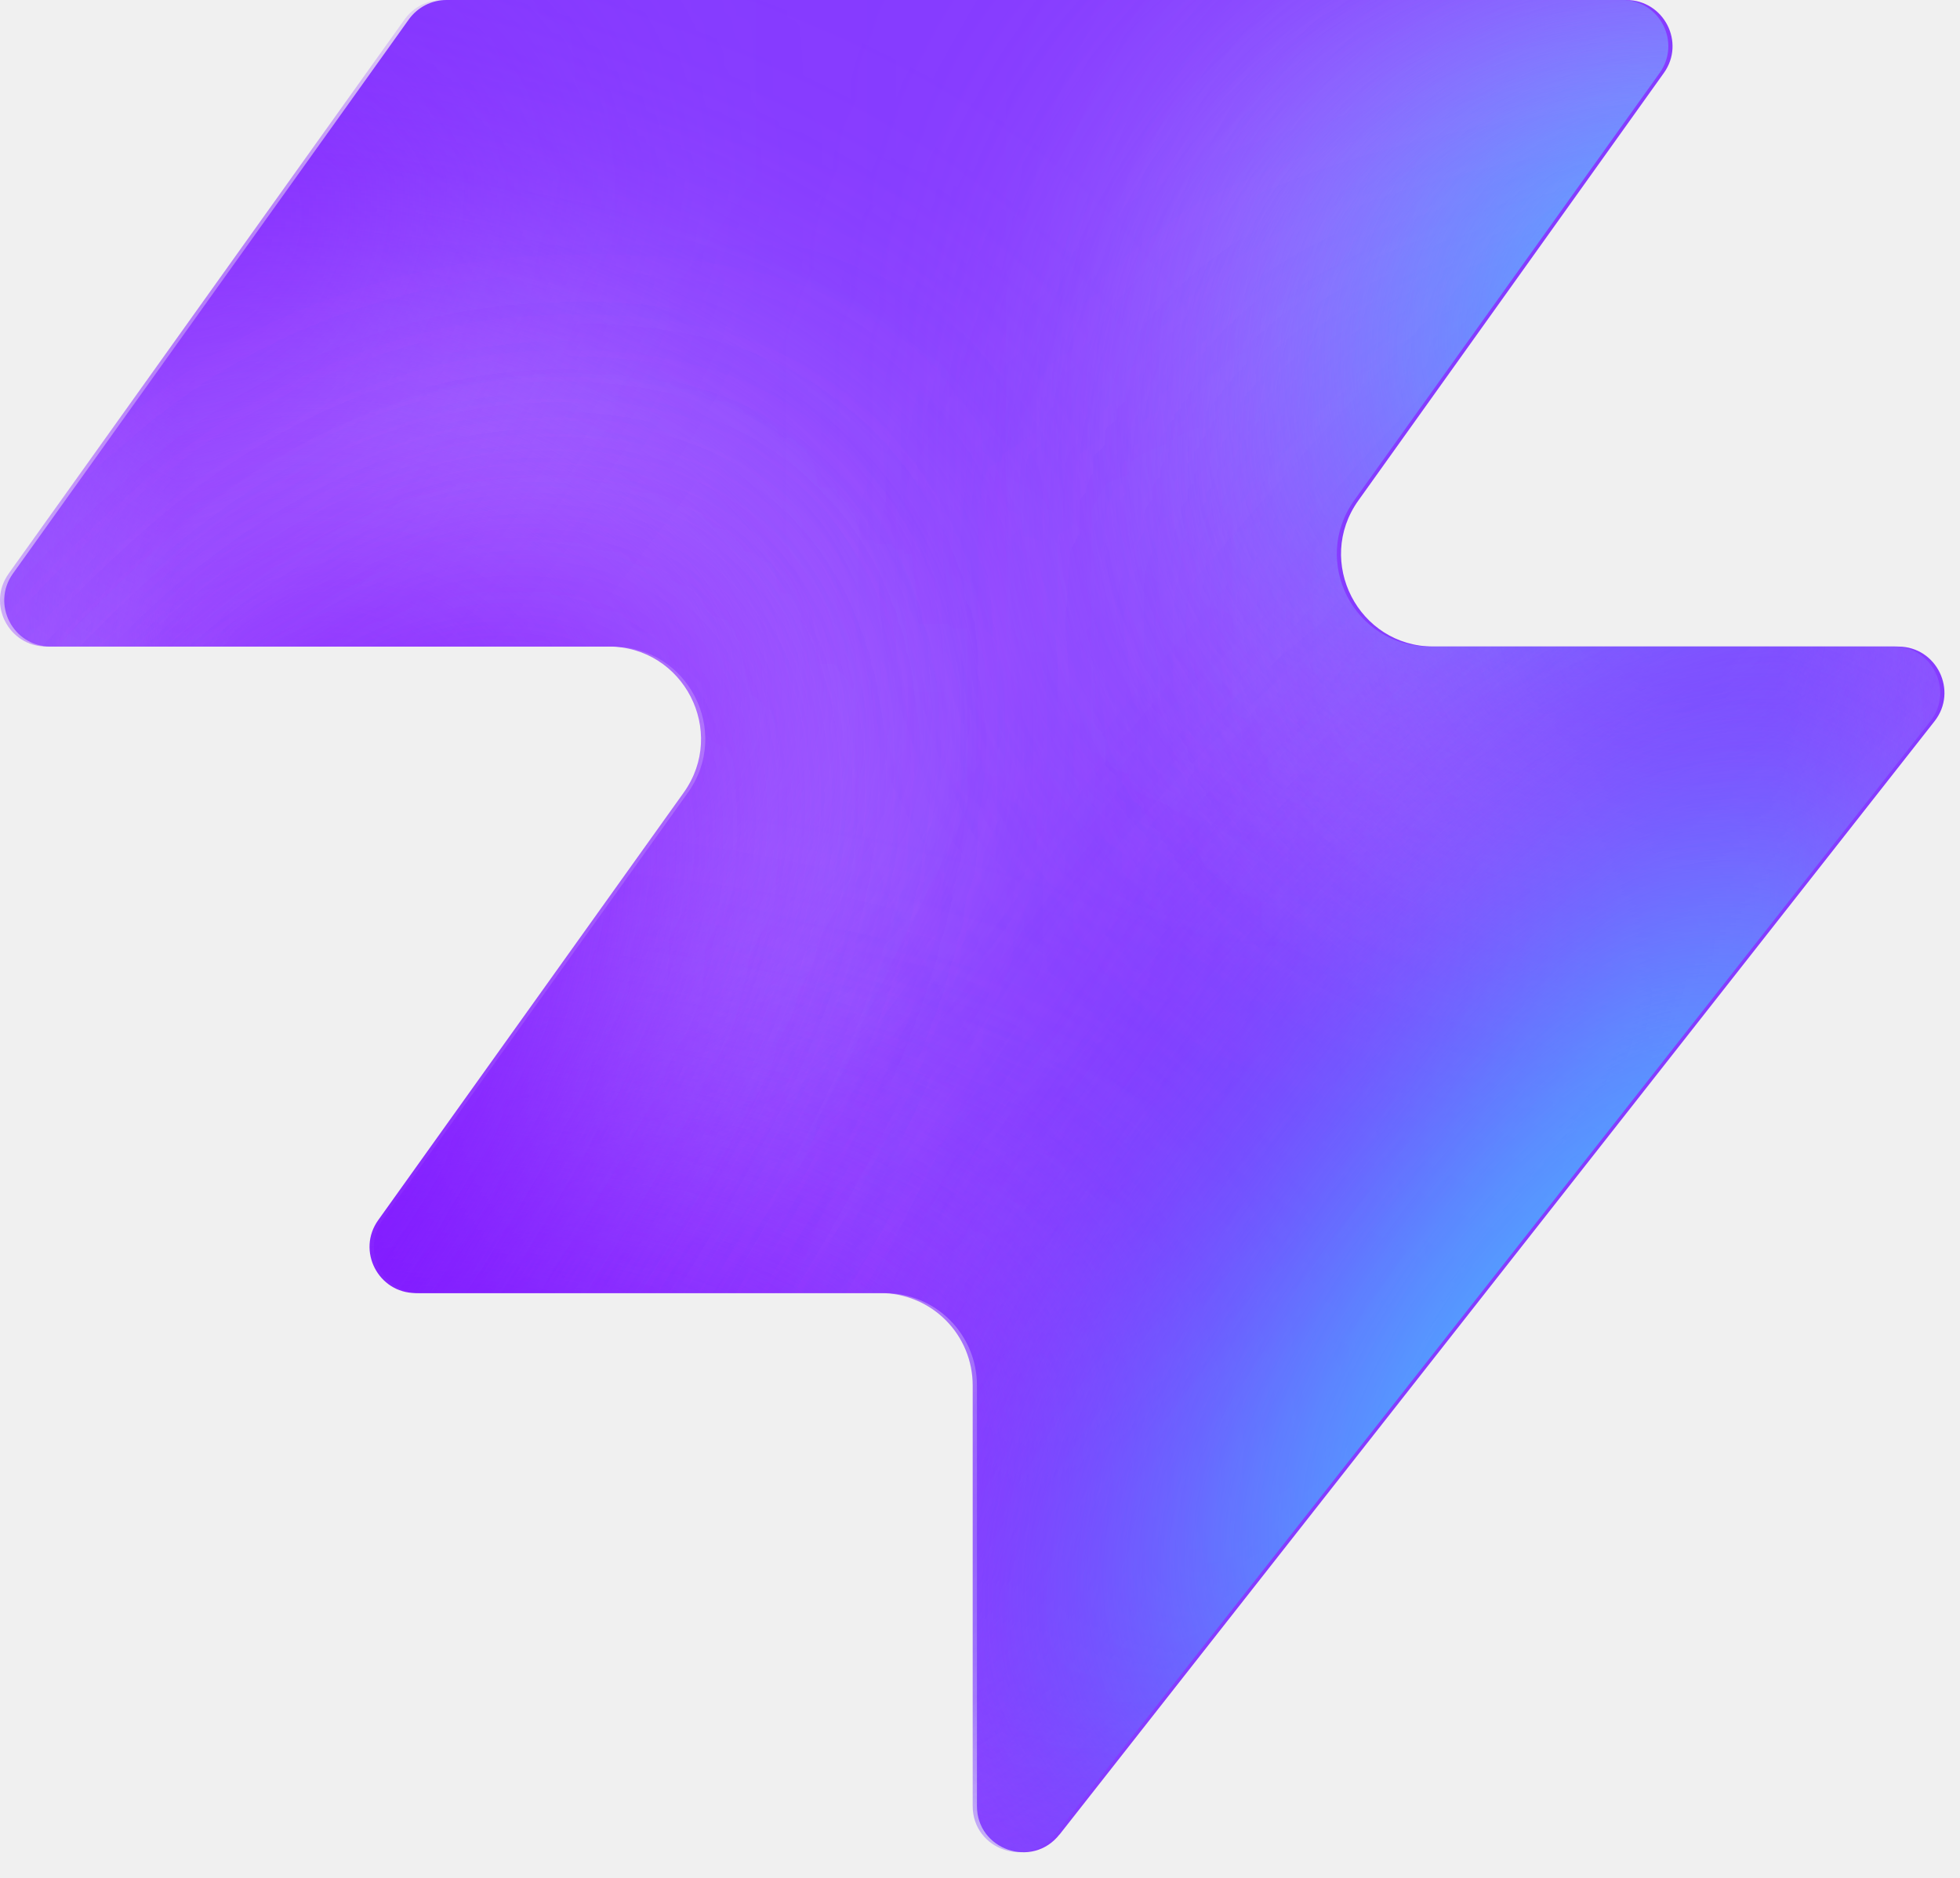
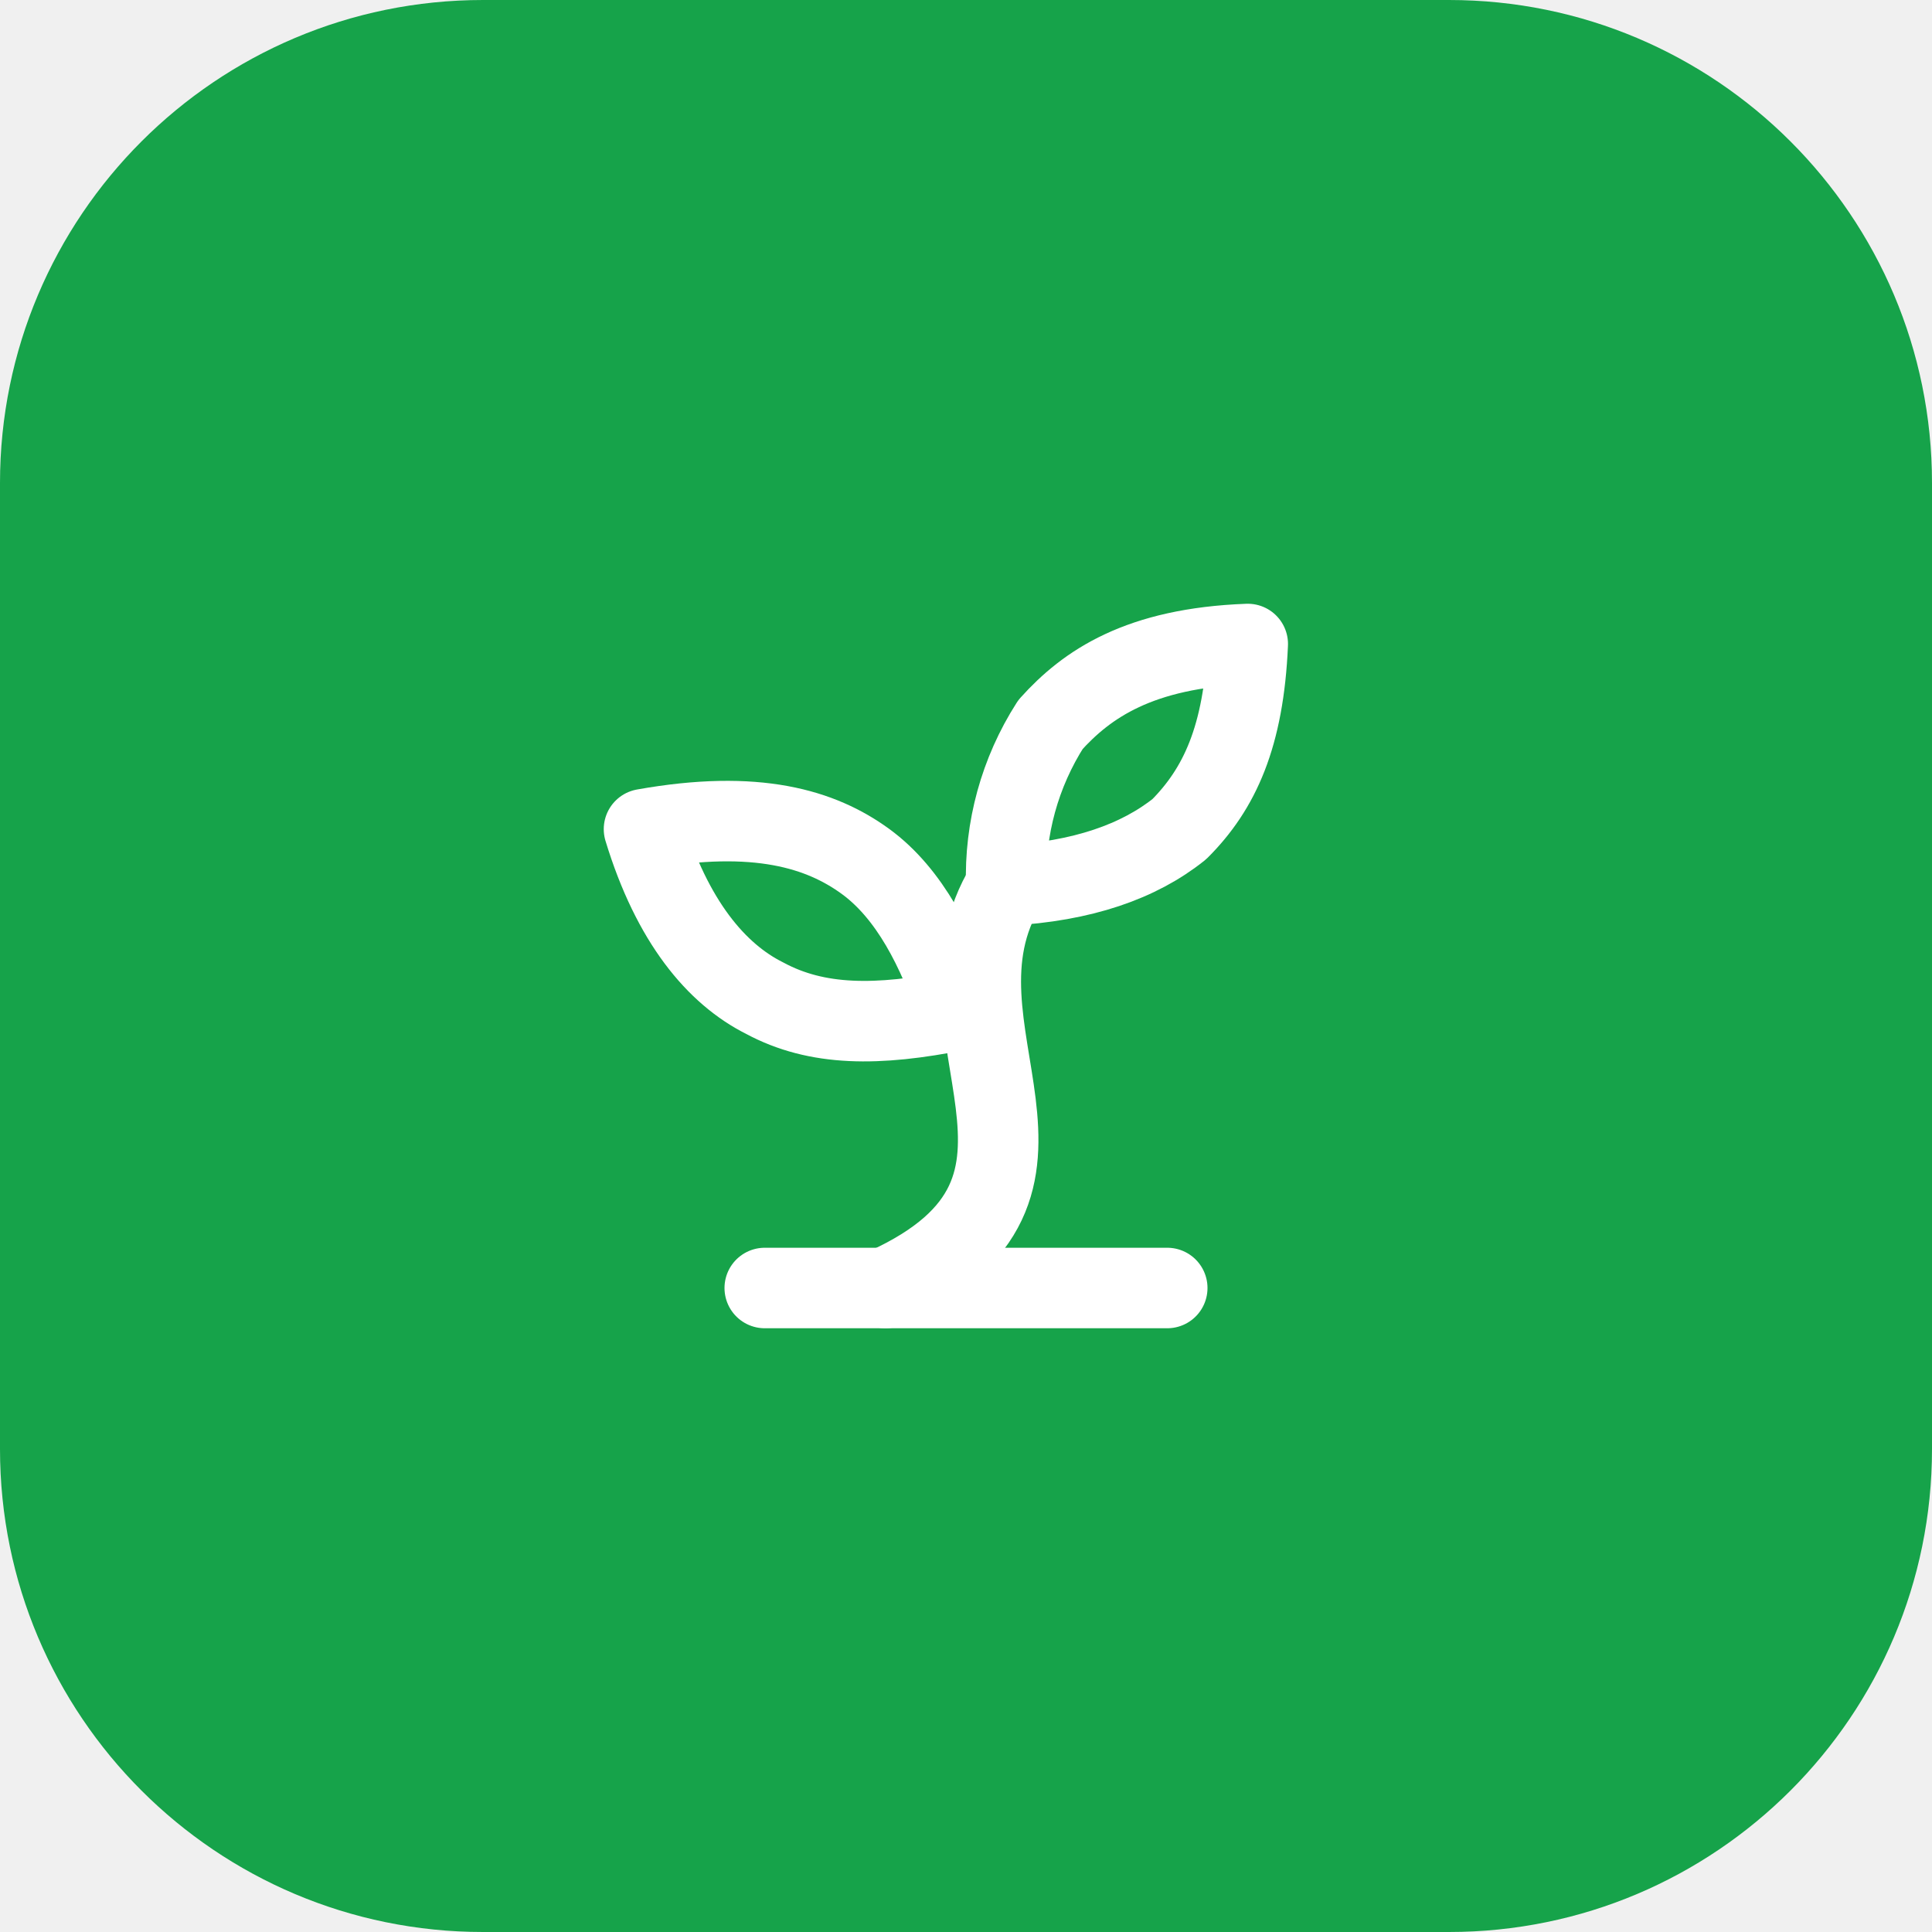
- <svg xmlns="http://www.w3.org/2000/svg" width="48" height="46" fill="none" viewBox="0 0 48 46">
-   <path fill="#863bff" d="M25.946 44.938c-.664.845-2.021.375-2.021-.698V33.937a2.26 2.26 0 0 0-2.262-2.262H10.287c-.92 0-1.456-1.04-.92-1.788l7.48-10.471c1.07-1.497 0-3.578-1.842-3.578H1.237c-.92 0-1.456-1.04-.92-1.788L10.013.474c.214-.297.556-.474.92-.474h28.894c.92 0 1.456 1.04.92 1.788l-7.48 10.471c-1.07 1.498 0 3.579 1.842 3.579h11.377c.943 0 1.473 1.088.89 1.83L25.947 44.94z" style="fill:#863bff;fill:color(display-p3 .525 .23 1);fill-opacity:1" />
-   <mask id="a" width="48" height="46" x="0" y="0" maskUnits="userSpaceOnUse" style="mask-type:alpha">
-     <path fill="#000" d="M25.842 44.938c-.664.844-2.021.375-2.021-.698V33.937a2.26 2.26 0 0 0-2.262-2.262H10.183c-.92 0-1.456-1.04-.92-1.788l7.48-10.471c1.07-1.498 0-3.579-1.842-3.579H1.133c-.92 0-1.456-1.04-.92-1.787L9.91.473c.214-.297.556-.474.92-.474h28.894c.92 0 1.456 1.04.92 1.788l-7.48 10.471c-1.07 1.498 0 3.578 1.842 3.578h11.377c.943 0 1.473 1.088.89 1.832L25.843 44.94z" style="fill:#000;fill-opacity:1" />
-   </mask>
-   <g mask="url(#a)">
-     <g filter="url(#b)">
-       <ellipse cx="5.508" cy="14.704" fill="#ede6ff" rx="5.508" ry="14.704" style="fill:#ede6ff;fill:color(display-p3 .927 .903 1);fill-opacity:1" transform="matrix(.00324 1 1 -.00324 -4.47 31.516)" />
-     </g>
-     <g filter="url(#c)">
-       <ellipse cx="10.399" cy="29.851" fill="#ede6ff" rx="10.399" ry="29.851" style="fill:#ede6ff;fill:color(display-p3 .927 .903 1);fill-opacity:1" transform="matrix(.00324 1 1 -.00324 -39.328 7.883)" />
-     </g>
-     <g filter="url(#d)">
-       <ellipse cx="5.508" cy="30.487" fill="#7e14ff" rx="5.508" ry="30.487" style="fill:#7e14ff;fill:color(display-p3 .492 .077 1);fill-opacity:1" transform="rotate(89.814 -25.913 -14.639)scale(1 -1)" />
-     </g>
-     <g filter="url(#e)">
-       <ellipse cx="5.508" cy="30.599" fill="#7e14ff" rx="5.508" ry="30.599" style="fill:#7e14ff;fill:color(display-p3 .492 .077 1);fill-opacity:1" transform="rotate(89.814 -32.644 -3.334)scale(1 -1)" />
-     </g>
-     <g filter="url(#f)">
-       <ellipse cx="5.508" cy="30.599" fill="#7e14ff" rx="5.508" ry="30.599" style="fill:#7e14ff;fill:color(display-p3 .492 .077 1);fill-opacity:1" transform="matrix(.00324 1 1 -.00324 -34.34 30.47)" />
-     </g>
-     <g filter="url(#g)">
-       <ellipse cx="14.072" cy="22.078" fill="#ede6ff" rx="14.072" ry="22.078" style="fill:#ede6ff;fill:color(display-p3 .927 .903 1);fill-opacity:1" transform="rotate(93.35 24.506 48.493)scale(-1 1)" />
-     </g>
-     <g filter="url(#h)">
-       <ellipse cx="3.47" cy="21.501" fill="#7e14ff" rx="3.47" ry="21.501" style="fill:#7e14ff;fill:color(display-p3 .492 .077 1);fill-opacity:1" transform="rotate(89.009 28.708 47.59)scale(-1 1)" />
-     </g>
-     <g filter="url(#i)">
-       <ellipse cx="3.47" cy="21.501" fill="#7e14ff" rx="3.47" ry="21.501" style="fill:#7e14ff;fill:color(display-p3 .492 .077 1);fill-opacity:1" transform="rotate(89.009 28.708 47.59)scale(-1 1)" />
-     </g>
-     <g filter="url(#j)">
-       <ellipse cx=".387" cy="8.972" fill="#7e14ff" rx="4.407" ry="29.108" style="fill:#7e14ff;fill:color(display-p3 .492 .077 1);fill-opacity:1" transform="rotate(39.51 .387 8.972)" />
-     </g>
-     <g filter="url(#k)">
-       <ellipse cx="47.523" cy="-6.092" fill="#7e14ff" rx="4.407" ry="29.108" style="fill:#7e14ff;fill:color(display-p3 .492 .077 1);fill-opacity:1" transform="rotate(37.892 47.523 -6.092)" />
-     </g>
-     <g filter="url(#l)">
-       <ellipse cx="41.412" cy="6.333" fill="#47bfff" rx="5.971" ry="9.665" style="fill:#47bfff;fill:color(display-p3 .28 .748 1);fill-opacity:1" transform="rotate(37.892 41.412 6.333)" />
-     </g>
-     <g filter="url(#m)">
-       <ellipse cx="-1.879" cy="38.332" fill="#7e14ff" rx="4.407" ry="29.108" style="fill:#7e14ff;fill:color(display-p3 .492 .077 1);fill-opacity:1" transform="rotate(37.892 -1.88 38.332)" />
-     </g>
-     <g filter="url(#n)">
-       <ellipse cx="-1.879" cy="38.332" fill="#7e14ff" rx="4.407" ry="29.108" style="fill:#7e14ff;fill:color(display-p3 .492 .077 1);fill-opacity:1" transform="rotate(37.892 -1.88 38.332)" />
-     </g>
-     <g filter="url(#o)">
-       <ellipse cx="35.651" cy="29.907" fill="#7e14ff" rx="4.407" ry="29.108" style="fill:#7e14ff;fill:color(display-p3 .492 .077 1);fill-opacity:1" transform="rotate(37.892 35.651 29.907)" />
-     </g>
-     <g filter="url(#p)">
-       <ellipse cx="38.418" cy="32.4" fill="#47bfff" rx="5.971" ry="15.297" style="fill:#47bfff;fill:color(display-p3 .28 .748 1);fill-opacity:1" transform="rotate(37.892 38.418 32.4)" />
-     </g>
+ <svg xmlns="http://www.w3.org/2000/svg" viewBox="0 0 48 48" width="48" height="48">
+   <rect width="48" height="48" rx="12" fill="#16a34a" />
+   <g transform="translate(12 12)" fill="none" stroke="#ffffff" stroke-width="2" stroke-linecap="round" stroke-linejoin="round">
+     <path d="M7 20h10" />
+     <path d="M10 20c5.5-2.5.8-6.4 3-10" />
+     <path d="M9.5 9.4c1.1.8 1.8 2.2 2.3 3.7-2 .4-3.5.4-4.8-.3-1.2-.6-2.3-1.9-3-4.2 2.8-.5 4.4 0 5.5.8z" />
+     <path d="M14.1 6a7 7 0 0 0-1.1 4c1.9-.1 3.3-.6 4.3-1.4 1-1 1.6-2.3 1.7-4.6-2.7.1-4 1-4.9 2z" />
  </g>
-   <defs>
-     <filter id="b" width="60.045" height="41.654" x="-19.77" y="16.149" color-interpolation-filters="sRGB" filterUnits="userSpaceOnUse">
-       <feFlood flood-opacity="0" result="BackgroundImageFix" />
-       <feBlend in="SourceGraphic" in2="BackgroundImageFix" result="shape" />
-       <feGaussianBlur result="effect1_foregroundBlur_2002_17158" stdDeviation="7.659" />
-     </filter>
-     <filter id="c" width="90.34" height="51.437" x="-54.613" y="-7.533" color-interpolation-filters="sRGB" filterUnits="userSpaceOnUse">
-       <feFlood flood-opacity="0" result="BackgroundImageFix" />
-       <feBlend in="SourceGraphic" in2="BackgroundImageFix" result="shape" />
-       <feGaussianBlur result="effect1_foregroundBlur_2002_17158" stdDeviation="7.659" />
-     </filter>
-     <filter id="d" width="79.355" height="29.4" x="-49.64" y="2.03" color-interpolation-filters="sRGB" filterUnits="userSpaceOnUse">
-       <feFlood flood-opacity="0" result="BackgroundImageFix" />
-       <feBlend in="SourceGraphic" in2="BackgroundImageFix" result="shape" />
-       <feGaussianBlur result="effect1_foregroundBlur_2002_17158" stdDeviation="4.596" />
-     </filter>
-     <filter id="e" width="79.579" height="29.4" x="-45.045" y="20.029" color-interpolation-filters="sRGB" filterUnits="userSpaceOnUse">
-       <feFlood flood-opacity="0" result="BackgroundImageFix" />
-       <feBlend in="SourceGraphic" in2="BackgroundImageFix" result="shape" />
-       <feGaussianBlur result="effect1_foregroundBlur_2002_17158" stdDeviation="4.596" />
-     </filter>
-     <filter id="f" width="79.579" height="29.4" x="-43.513" y="21.178" color-interpolation-filters="sRGB" filterUnits="userSpaceOnUse">
-       <feFlood flood-opacity="0" result="BackgroundImageFix" />
-       <feBlend in="SourceGraphic" in2="BackgroundImageFix" result="shape" />
-       <feGaussianBlur result="effect1_foregroundBlur_2002_17158" stdDeviation="4.596" />
-     </filter>
-     <filter id="g" width="74.749" height="58.852" x="15.756" y="-17.901" color-interpolation-filters="sRGB" filterUnits="userSpaceOnUse">
-       <feFlood flood-opacity="0" result="BackgroundImageFix" />
-       <feBlend in="SourceGraphic" in2="BackgroundImageFix" result="shape" />
-       <feGaussianBlur result="effect1_foregroundBlur_2002_17158" stdDeviation="7.659" />
-     </filter>
-     <filter id="h" width="61.377" height="25.362" x="23.548" y="2.284" color-interpolation-filters="sRGB" filterUnits="userSpaceOnUse">
-       <feFlood flood-opacity="0" result="BackgroundImageFix" />
-       <feBlend in="SourceGraphic" in2="BackgroundImageFix" result="shape" />
-       <feGaussianBlur result="effect1_foregroundBlur_2002_17158" stdDeviation="4.596" />
-     </filter>
-     <filter id="i" width="61.377" height="25.362" x="23.548" y="2.284" color-interpolation-filters="sRGB" filterUnits="userSpaceOnUse">
-       <feFlood flood-opacity="0" result="BackgroundImageFix" />
-       <feBlend in="SourceGraphic" in2="BackgroundImageFix" result="shape" />
-       <feGaussianBlur result="effect1_foregroundBlur_2002_17158" stdDeviation="4.596" />
-     </filter>
-     <filter id="j" width="56.045" height="63.649" x="-27.636" y="-22.853" color-interpolation-filters="sRGB" filterUnits="userSpaceOnUse">
-       <feFlood flood-opacity="0" result="BackgroundImageFix" />
-       <feBlend in="SourceGraphic" in2="BackgroundImageFix" result="shape" />
-       <feGaussianBlur result="effect1_foregroundBlur_2002_17158" stdDeviation="4.596" />
-     </filter>
-     <filter id="k" width="54.814" height="64.646" x="20.116" y="-38.415" color-interpolation-filters="sRGB" filterUnits="userSpaceOnUse">
-       <feFlood flood-opacity="0" result="BackgroundImageFix" />
-       <feBlend in="SourceGraphic" in2="BackgroundImageFix" result="shape" />
-       <feGaussianBlur result="effect1_foregroundBlur_2002_17158" stdDeviation="4.596" />
-     </filter>
-     <filter id="l" width="33.541" height="35.313" x="24.641" y="-11.323" color-interpolation-filters="sRGB" filterUnits="userSpaceOnUse">
-       <feFlood flood-opacity="0" result="BackgroundImageFix" />
-       <feBlend in="SourceGraphic" in2="BackgroundImageFix" result="shape" />
-       <feGaussianBlur result="effect1_foregroundBlur_2002_17158" stdDeviation="4.596" />
-     </filter>
-     <filter id="m" width="54.814" height="64.646" x="-29.286" y="6.009" color-interpolation-filters="sRGB" filterUnits="userSpaceOnUse">
-       <feFlood flood-opacity="0" result="BackgroundImageFix" />
-       <feBlend in="SourceGraphic" in2="BackgroundImageFix" result="shape" />
-       <feGaussianBlur result="effect1_foregroundBlur_2002_17158" stdDeviation="4.596" />
-     </filter>
-     <filter id="n" width="54.814" height="64.646" x="-29.286" y="6.009" color-interpolation-filters="sRGB" filterUnits="userSpaceOnUse">
-       <feFlood flood-opacity="0" result="BackgroundImageFix" />
-       <feBlend in="SourceGraphic" in2="BackgroundImageFix" result="shape" />
-       <feGaussianBlur result="effect1_foregroundBlur_2002_17158" stdDeviation="4.596" />
-     </filter>
-     <filter id="o" width="54.814" height="64.646" x="8.244" y="-2.416" color-interpolation-filters="sRGB" filterUnits="userSpaceOnUse">
-       <feFlood flood-opacity="0" result="BackgroundImageFix" />
-       <feBlend in="SourceGraphic" in2="BackgroundImageFix" result="shape" />
-       <feGaussianBlur result="effect1_foregroundBlur_2002_17158" stdDeviation="4.596" />
-     </filter>
-     <filter id="p" width="39.409" height="43.623" x="18.713" y="10.588" color-interpolation-filters="sRGB" filterUnits="userSpaceOnUse">
-       <feFlood flood-opacity="0" result="BackgroundImageFix" />
-       <feBlend in="SourceGraphic" in2="BackgroundImageFix" result="shape" />
-       <feGaussianBlur result="effect1_foregroundBlur_2002_17158" stdDeviation="4.596" />
-     </filter>
-   </defs>
</svg>
